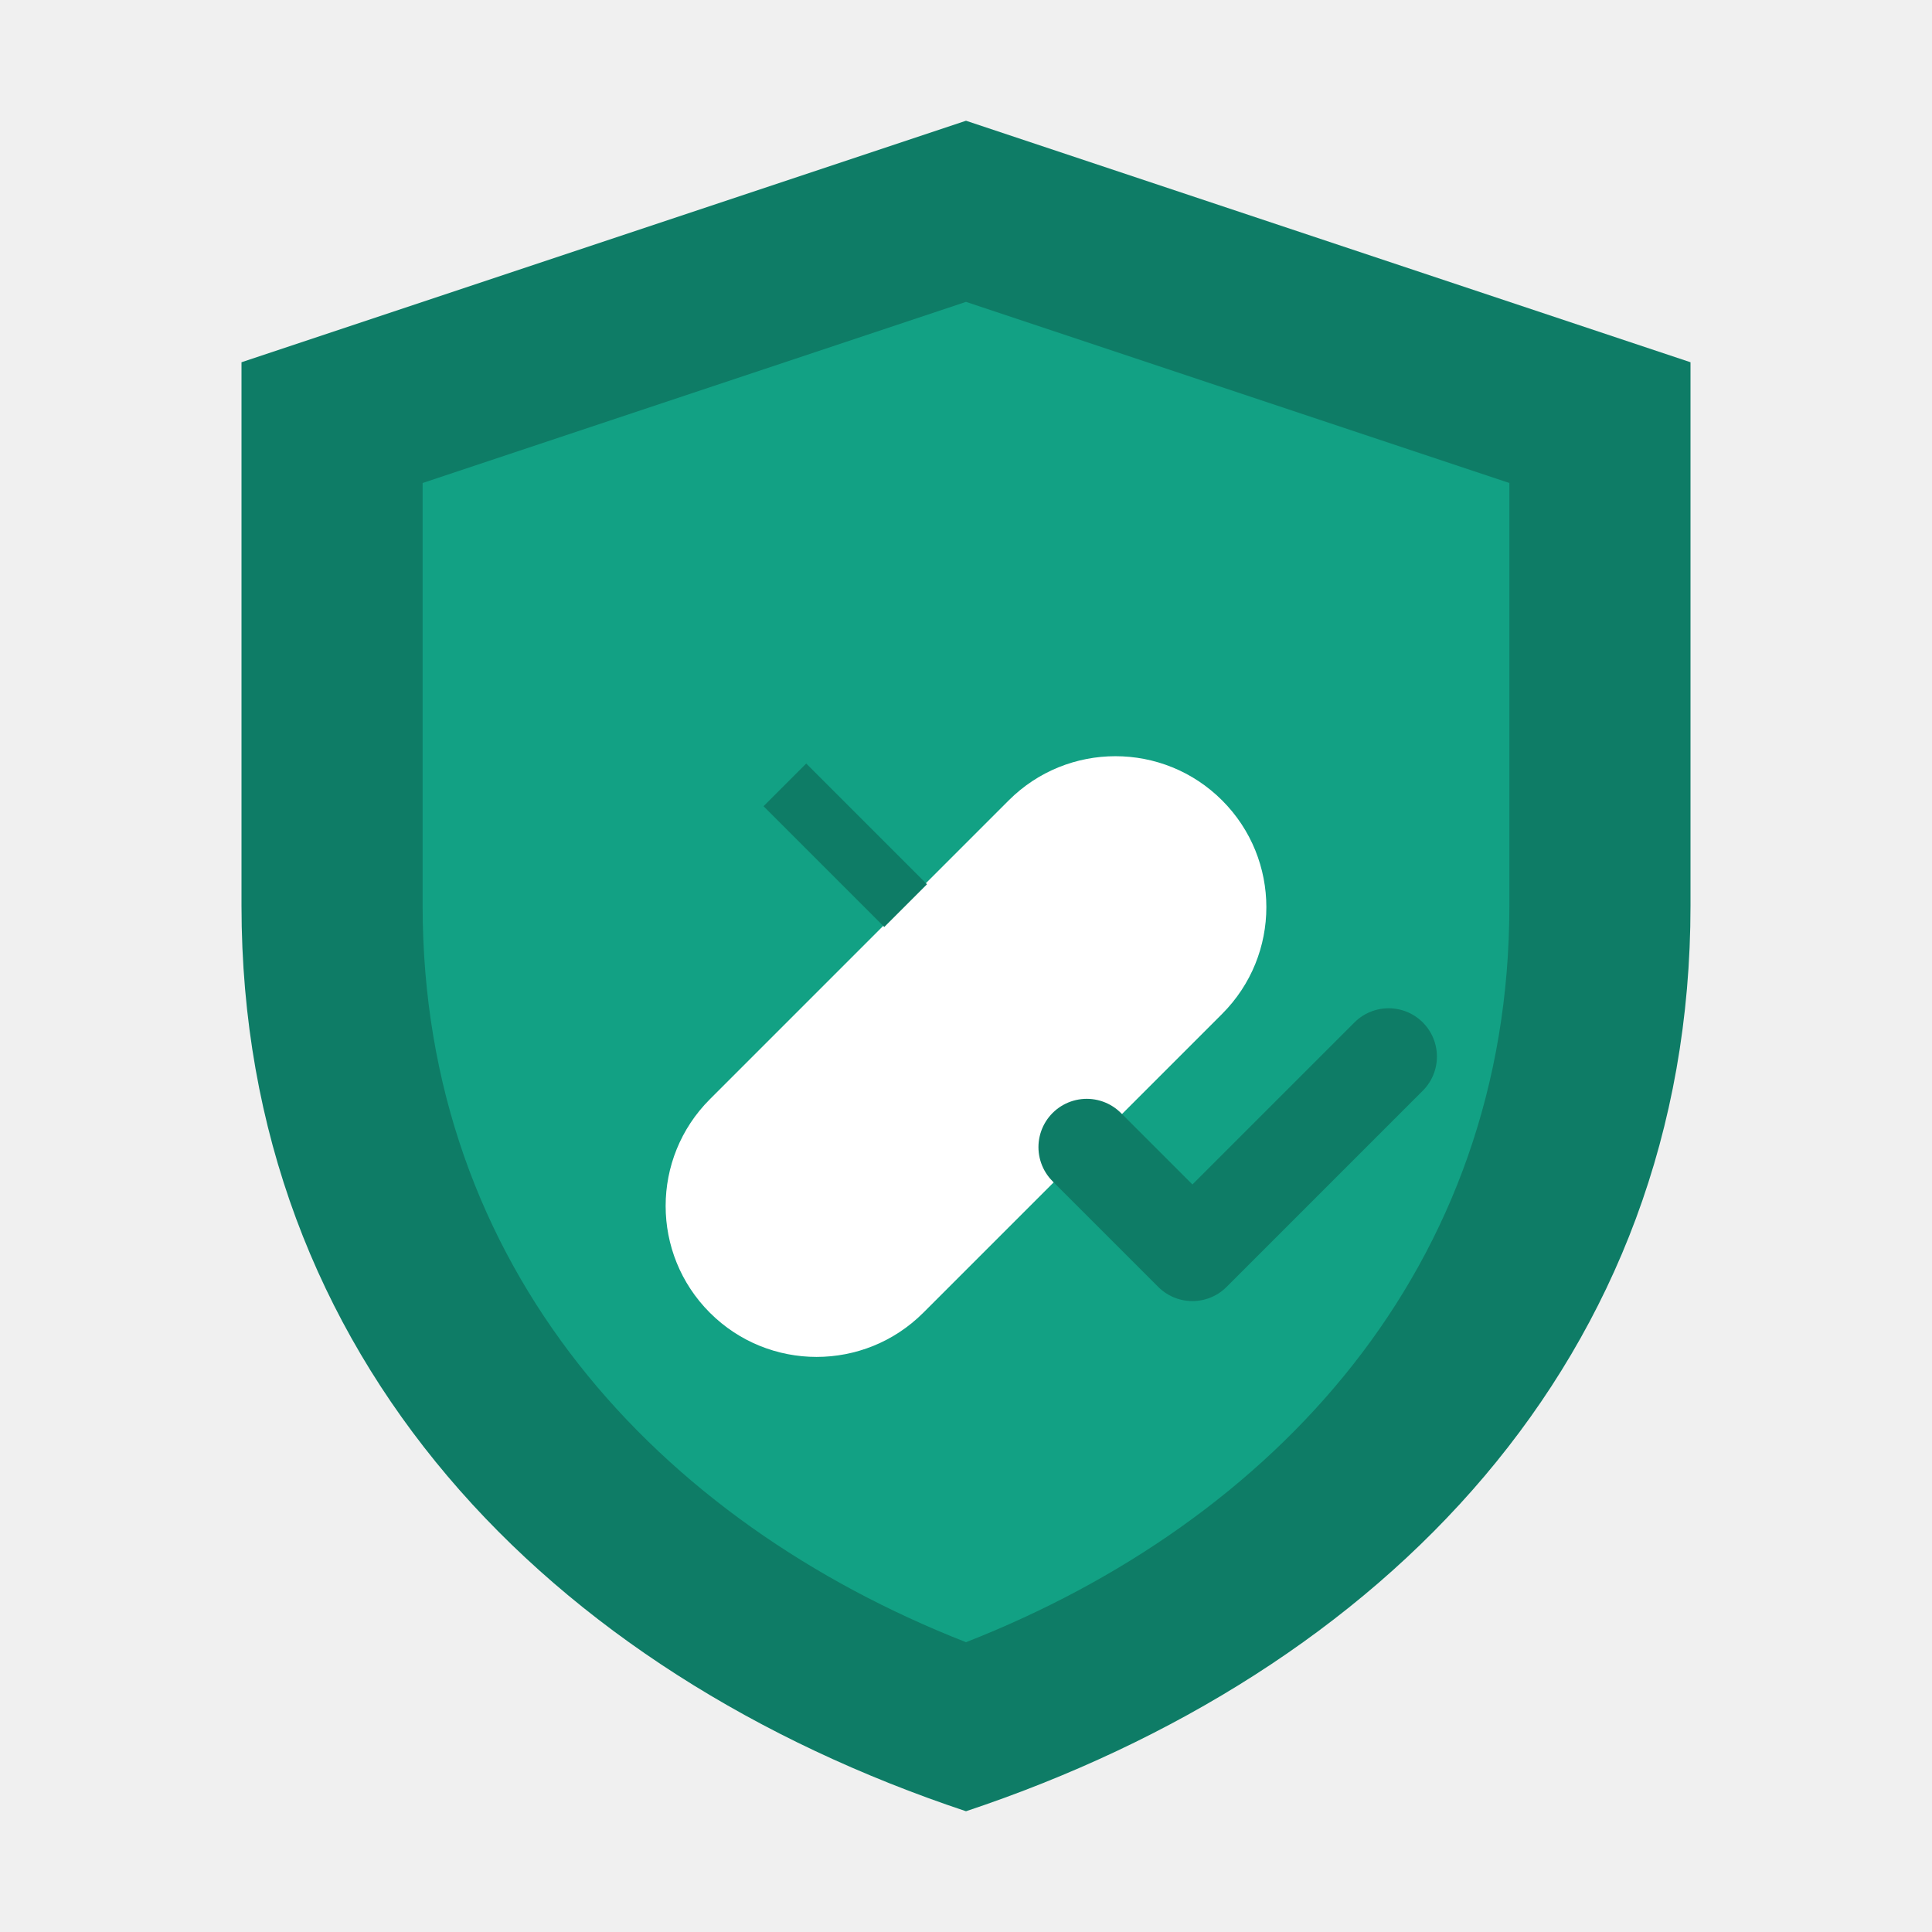
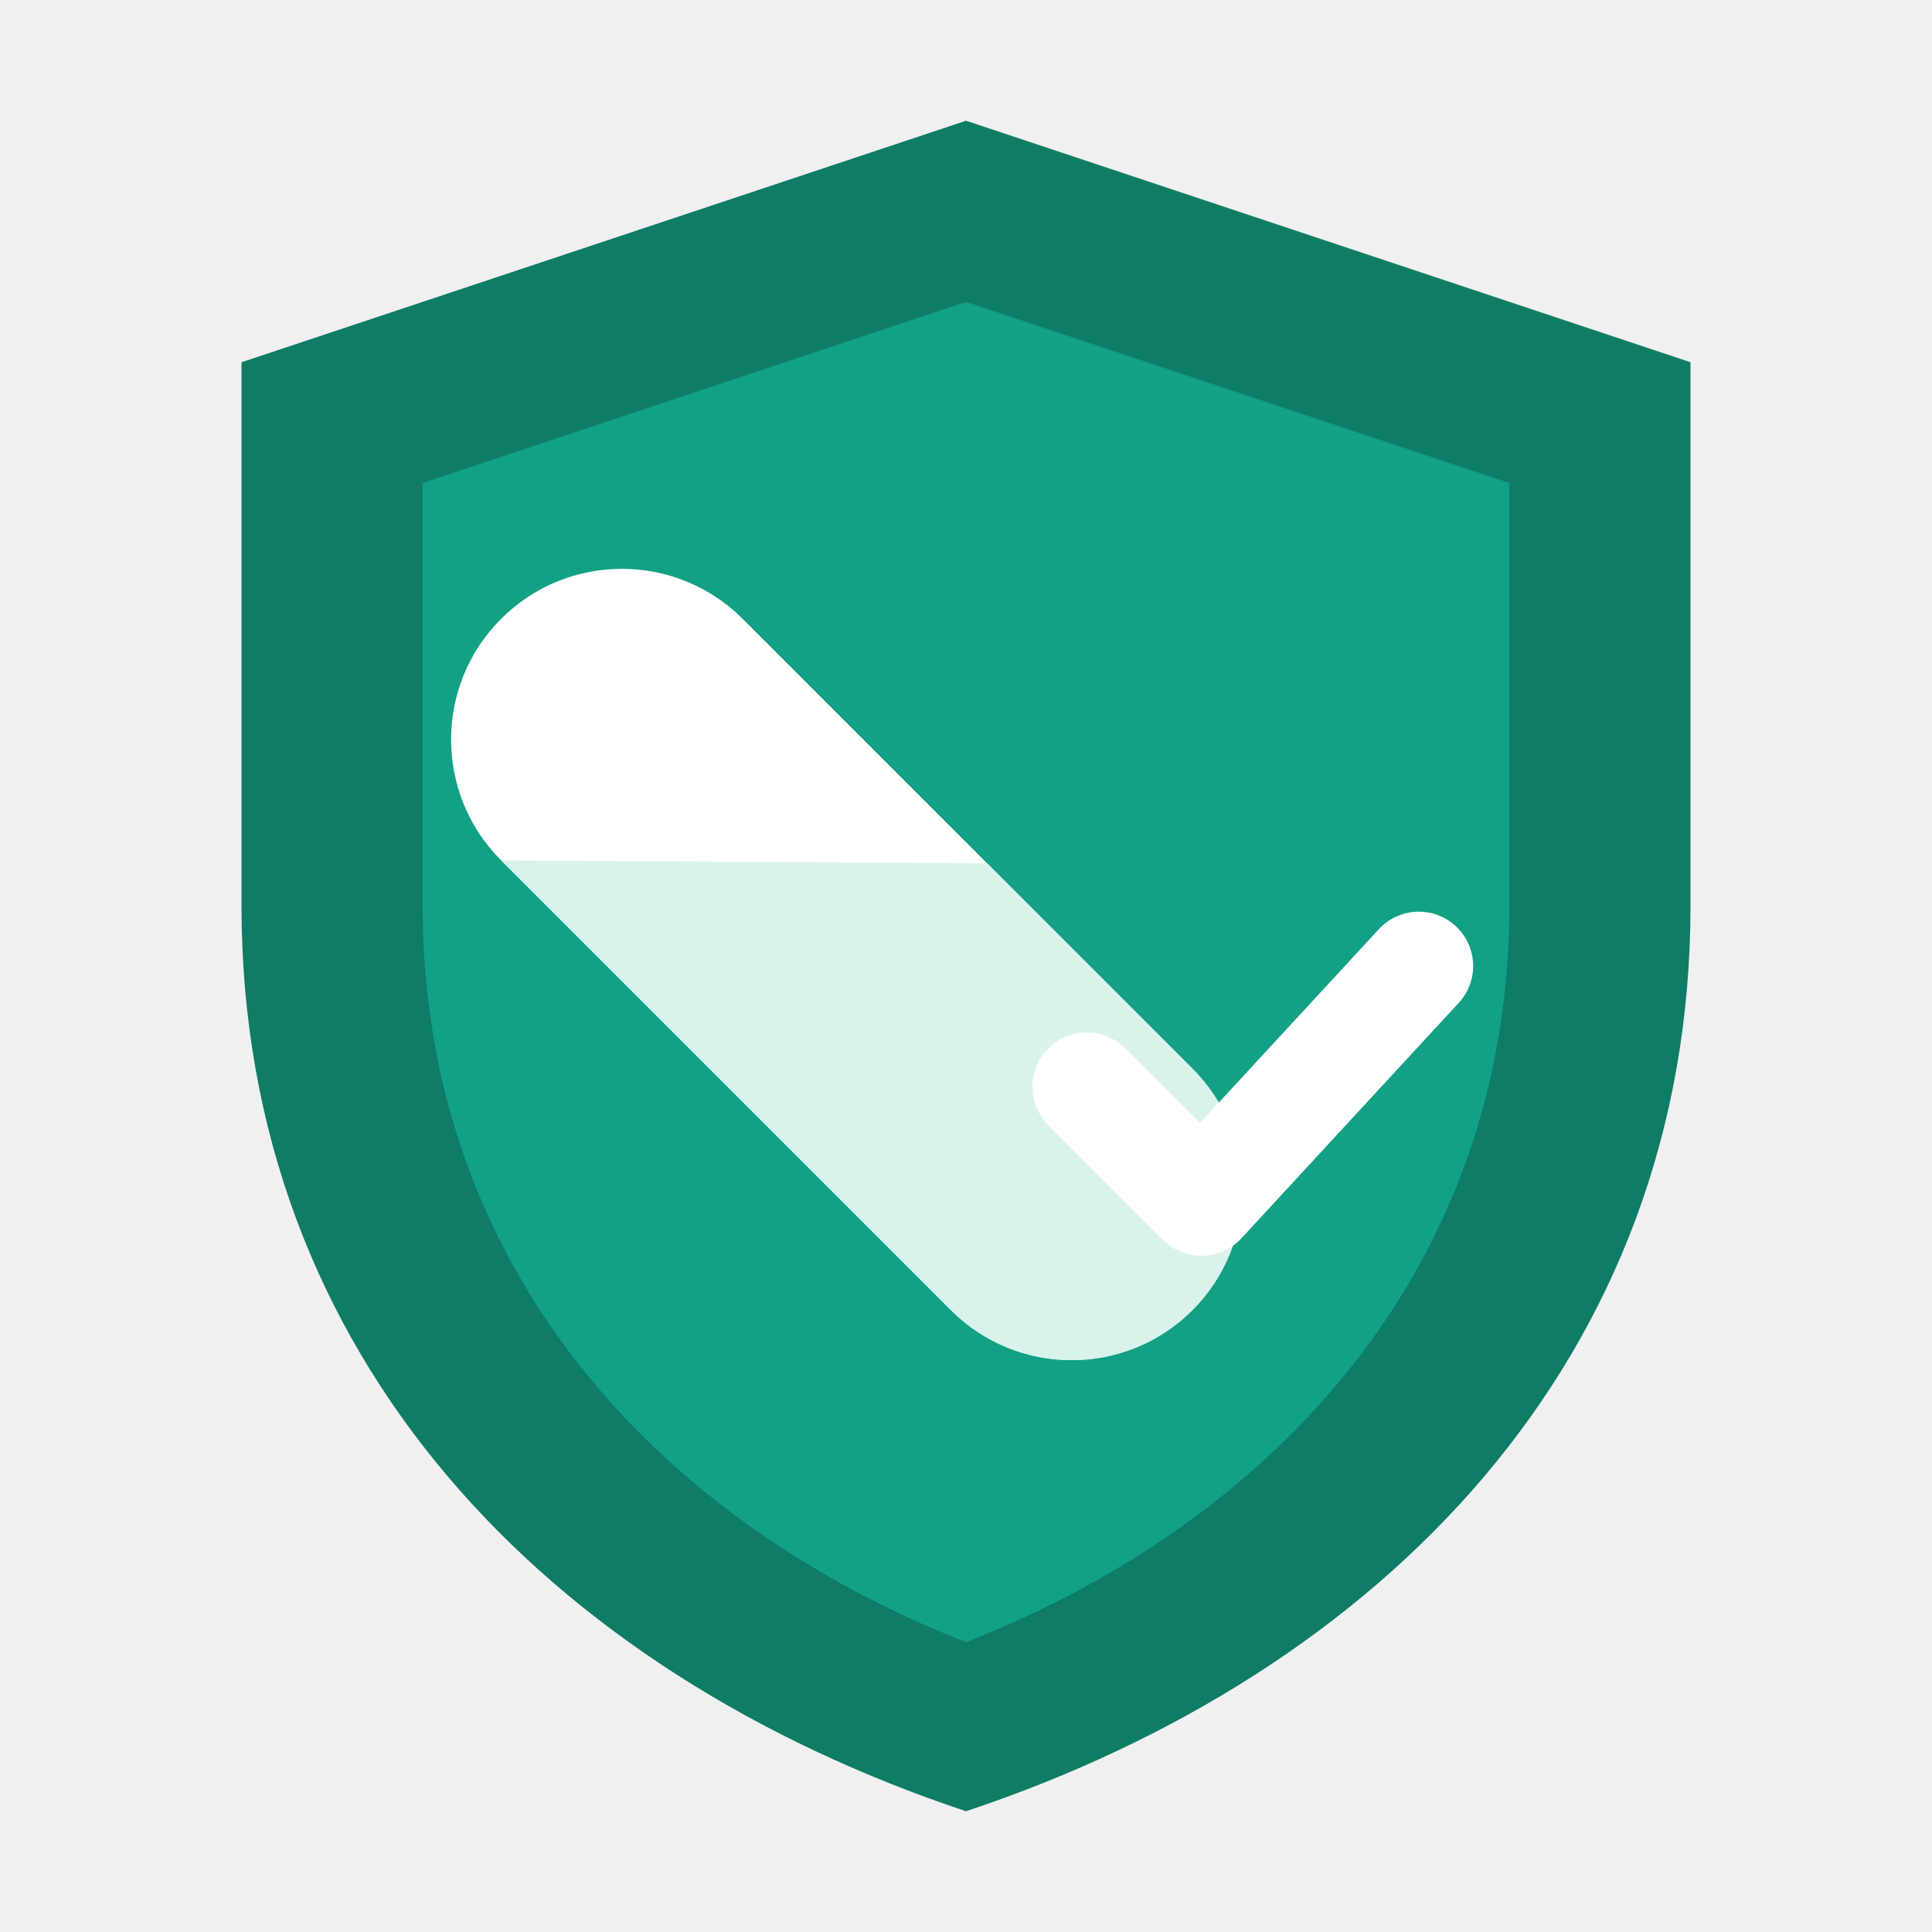
<svg xmlns="http://www.w3.org/2000/svg" viewBox="0 0 64 64">
  <path d="M32 4 56 12v18c0 15-10.2 25.4-24 30C18.2 55.4 8 45 8 30V12z" fill="#0e7c66" />
  <path d="M32 10 50 16v14c0 12-7.8 20.4-18 24.4C21.8 50.4 14 42 14 30V16z" fill="#12a184" />
-   <rect x="20" y="30" width="24" height="10" rx="5" transform="rotate(-45 32 35)" fill="#ffffff" />
-   <path d="M20 30a5 5 0 0 0 0 10h12v-10z" transform="rotate(-45 32 35)" fill="#c9f2e8" opacity="0" />
-   <line x1="26" y1="26" x2="30" y2="30" stroke="#0e7c66" stroke-width="2" />
-   <path d="M36 38l3.5 3.5L46 35" stroke="#0e7c66" stroke-width="3.2" fill="none" stroke-linecap="round" stroke-linejoin="round" />
+   <g>
+     <path d="M24.6 20.5 a5.6 5.6 0 0 0 -8 8 l 14.9 14.9 a5.6 5.6 0 0 0 8 -8 z" fill="#ffffff" />
+     <path d="M16.6 28.5 l 14.9 14.9 a5.6 5.6 0 0 0 8 -8 l -6.8 -6.8 z" fill="#d9f2ec" />
+     <path d="M36 36 l 3.8 3.8 L 47 32" stroke="#ffffff" stroke-width="3.6" fill="none" stroke-linecap="round" stroke-linejoin="round" />
+   </g>
</svg>
